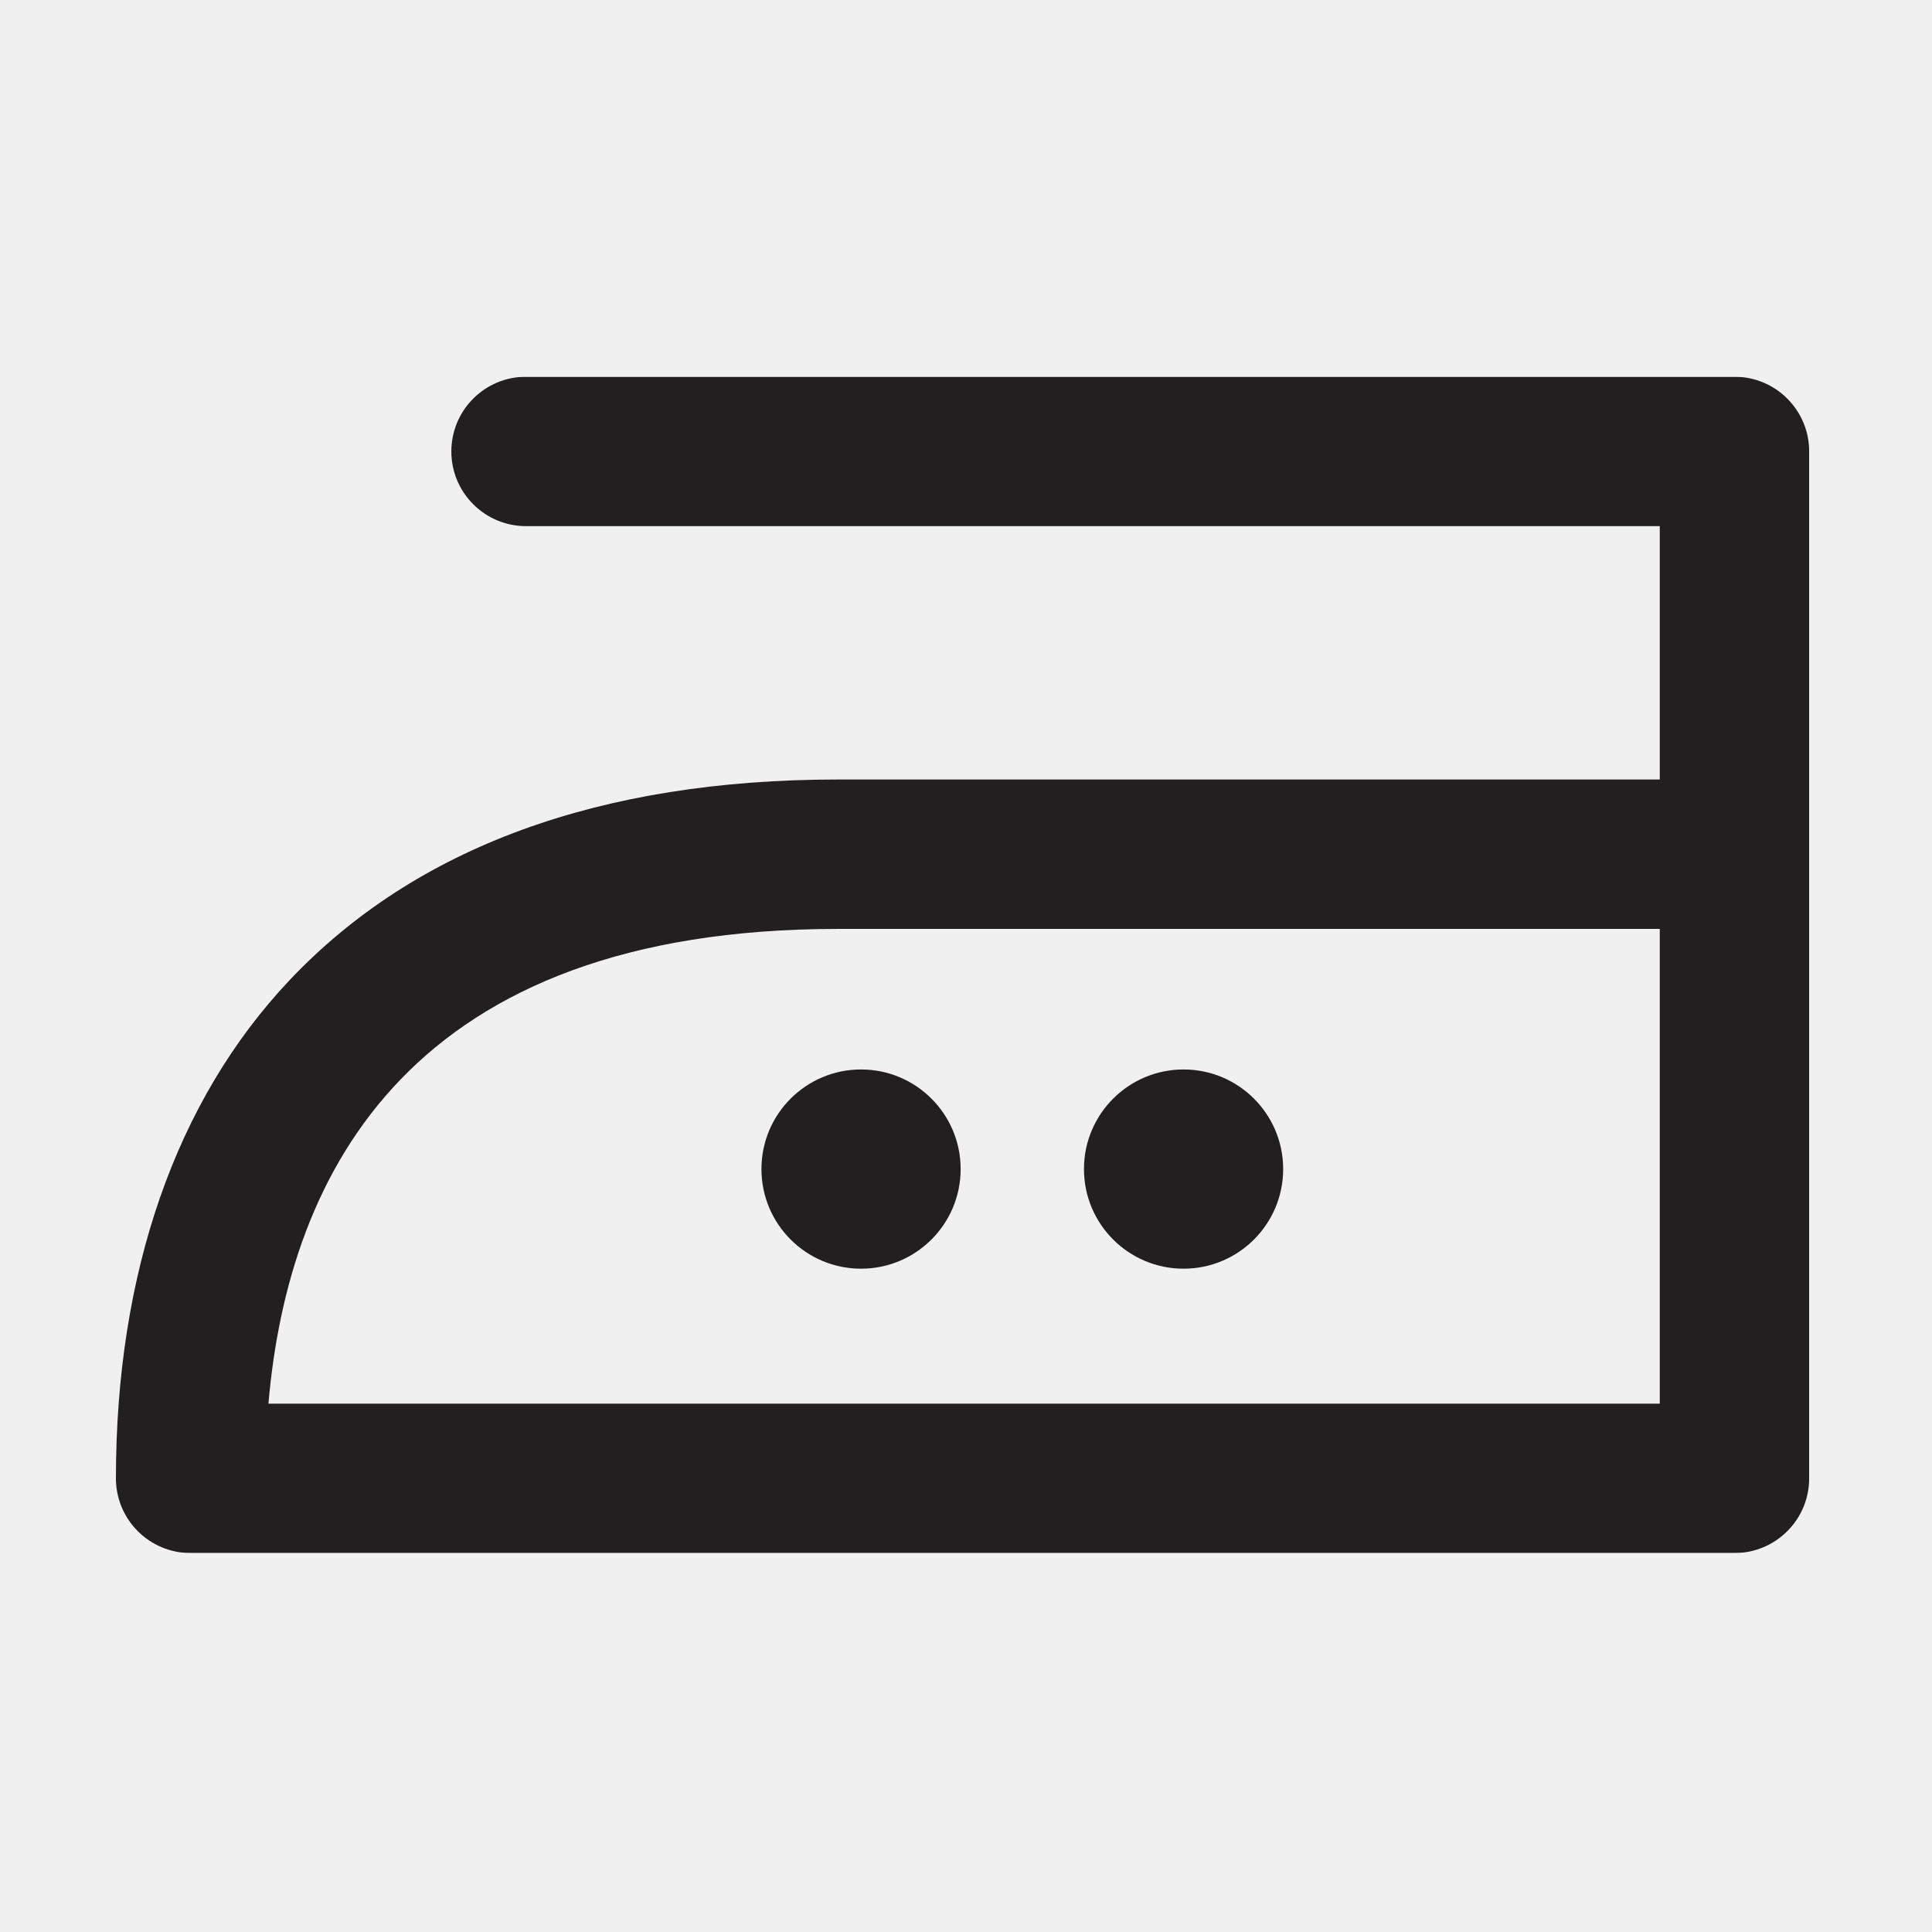
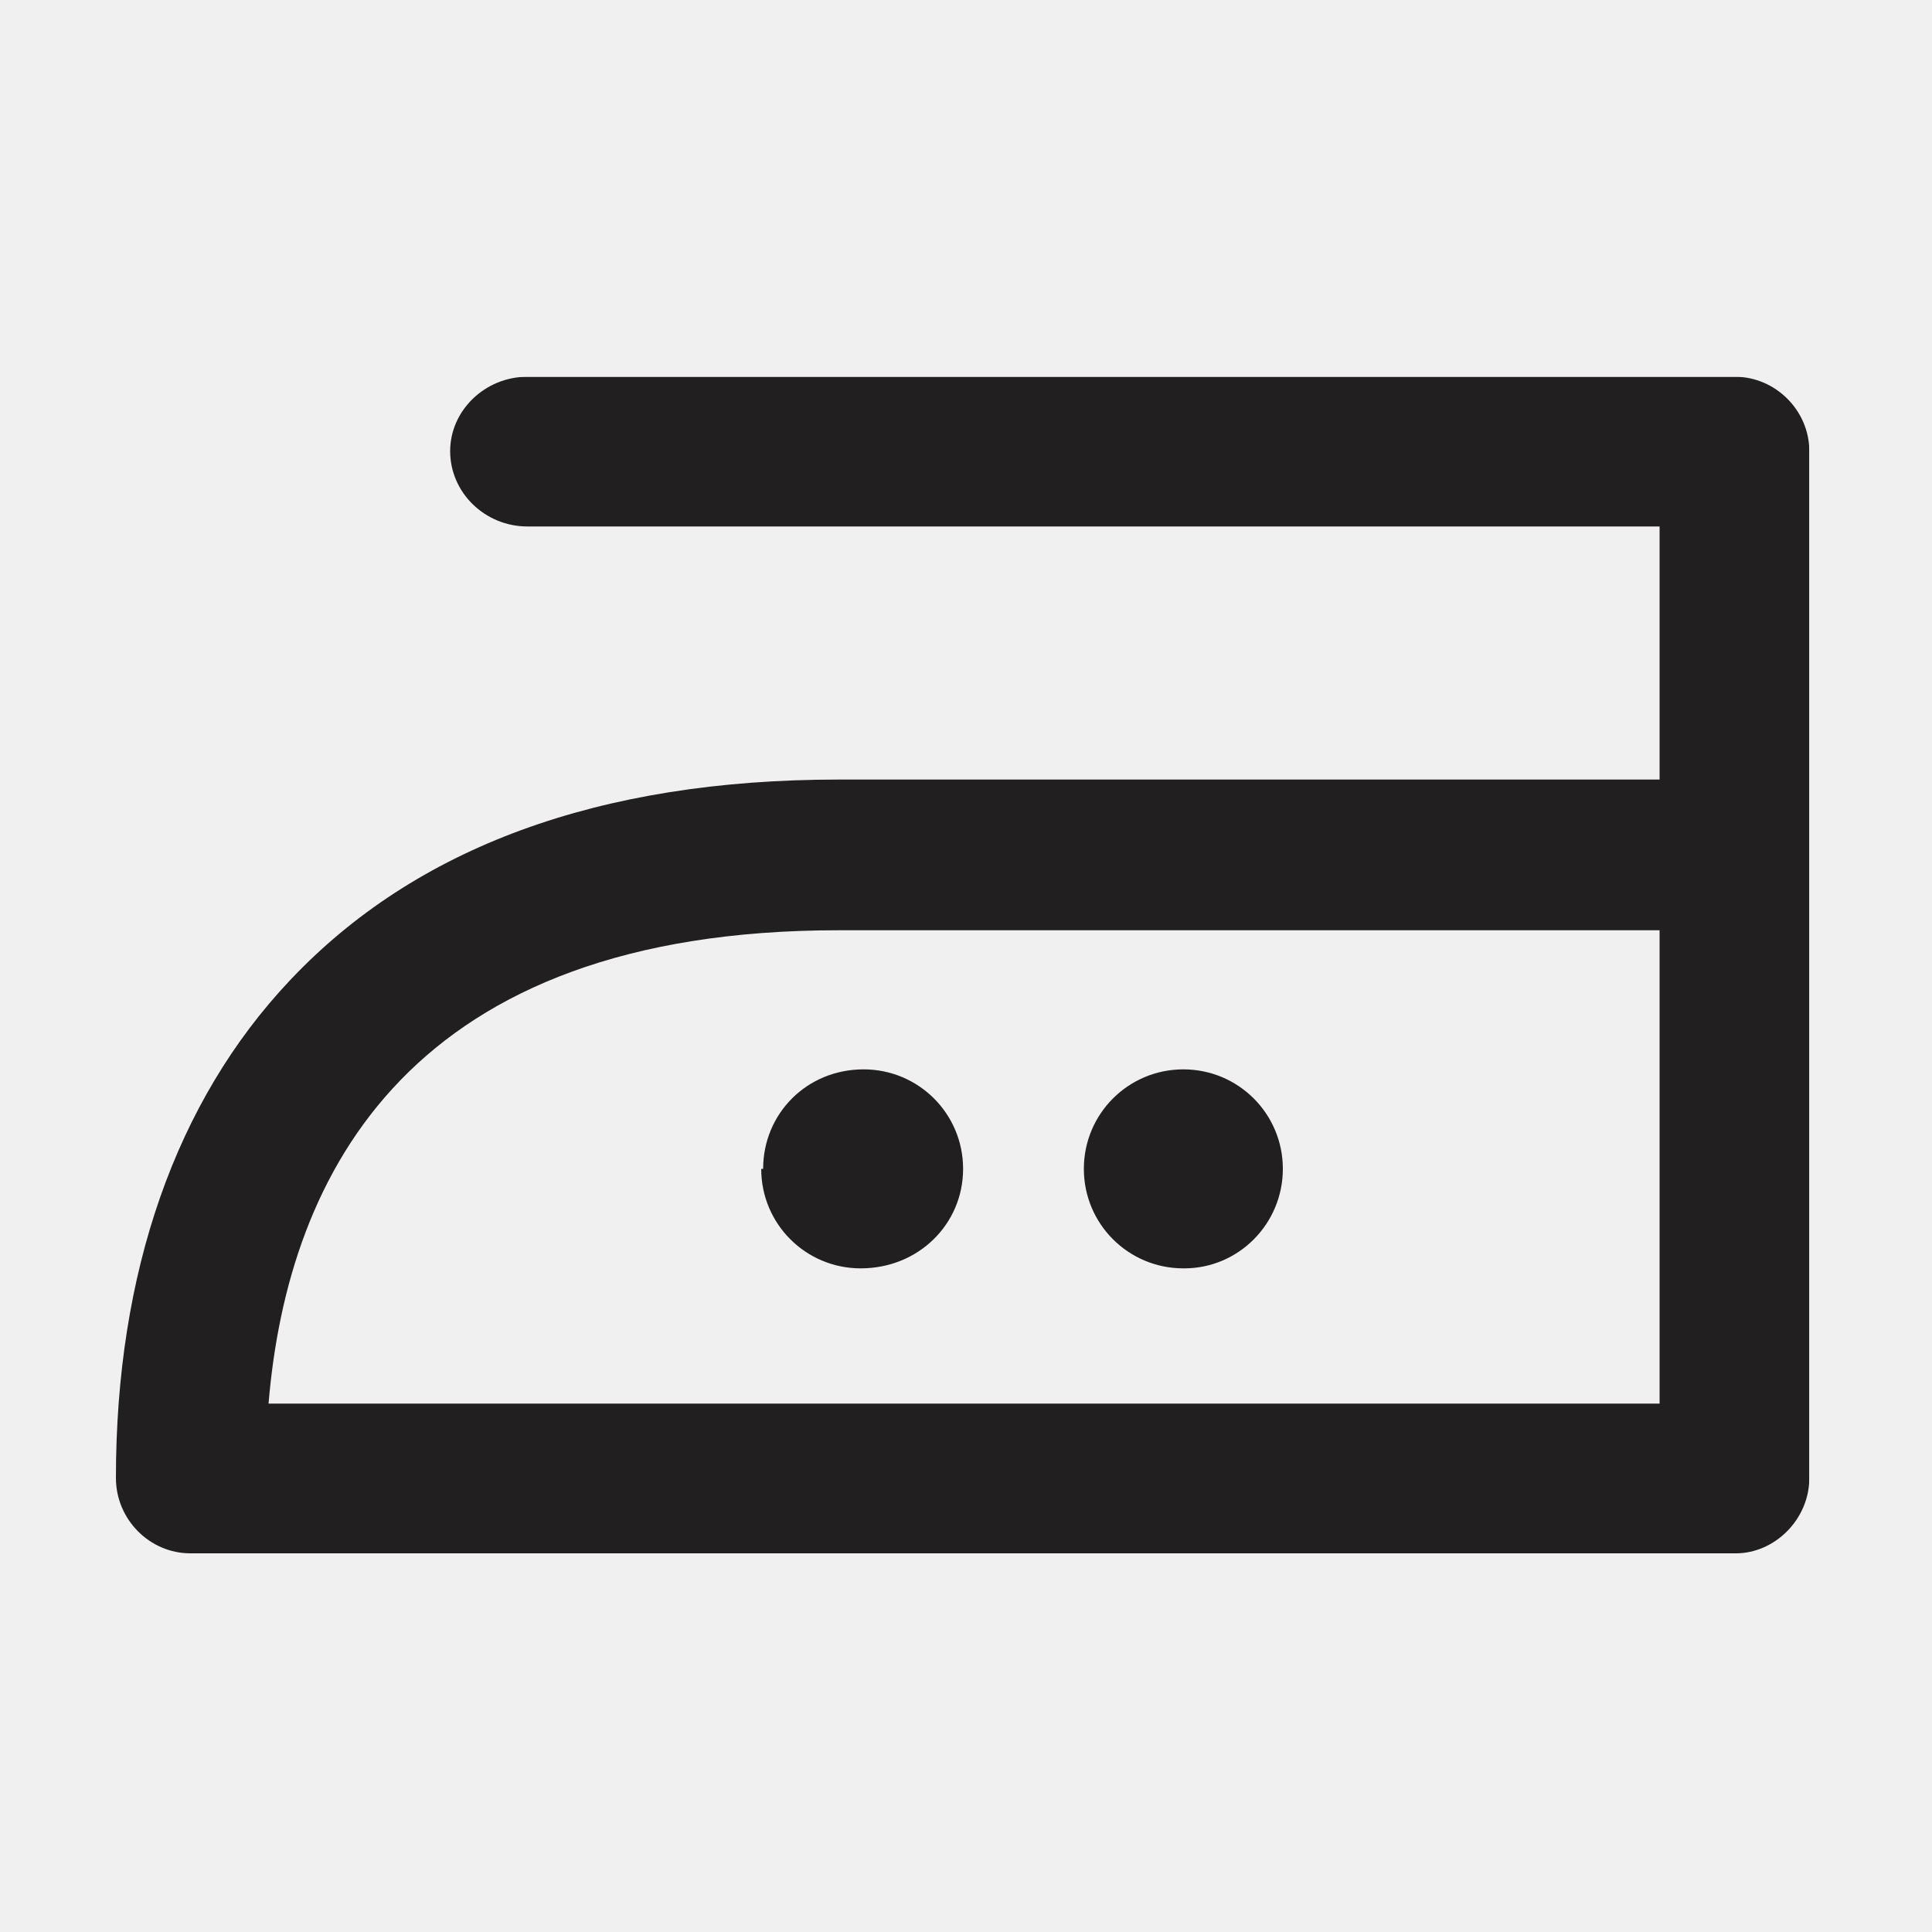
- <svg xmlns="http://www.w3.org/2000/svg" xmlns:xlink="http://www.w3.org/1999/xlink" width="200px" height="200px" viewBox="0 0 200 200" version="1.1">
+ <svg xmlns="http://www.w3.org/2000/svg" xmlns:xlink="http://www.w3.org/1999/xlink" width="200" height="200" viewBox="0 0 200 200">
  <defs>
-     <polygon id="path-1" points="87.642 121.771 0 121.771 0 1.42108547e-14 87.642 1.42108547e-14 175.285 0 175.285 121.771" />
+     <path id="a" d="M87.6 121.8H0V0h175.3v121.8z" />
  </defs>
-   <g id="Ironing" stroke="none" stroke-width="1" fill="none" fill-rule="evenodd">
-     <g id="Ironing2">
-       <g id="Page-1" transform="translate(12, 39)">
-         <mask id="mask-2" fill="white">
-           <use xlink:href="#path-1" />
-         </mask>
-         <g id="Clip-2" />
-         <path d="M66.824,82.022 C66.824,87.716 71.44,92.334 77.135,92.334 C82.829,92.334 87.446,87.716 87.446,82.022 C87.446,76.329 82.829,71.711 77.135,71.711 C71.44,71.711 66.824,76.329 66.824,82.022 L66.824,82.022 Z M159.819,106.305 L15.789,106.305 C17.853,82.33 30.553,57.161 74.754,57.161 L159.819,57.161 L159.819,106.305 Z M167.552,-1.42108547e-14 L42.456,-1.42108547e-14 C38.185,-1.42108547e-14 34.723,3.461 34.723,7.733 C34.723,12.003 38.185,15.466 42.456,15.466 L159.819,15.466 L159.819,41.694 L74.754,41.694 C50.109,41.694 31.006,48.684 17.975,62.469 C6.216,74.91 -0,92.742 -0,114.039 C-0,118.309 3.462,121.771 7.733,121.771 L167.552,121.771 C171.823,121.771 175.285,118.309 175.285,114.039 L175.285,7.733 C175.285,3.461 171.823,-1.42108547e-14 167.552,-1.42108547e-14 L167.552,-1.42108547e-14 Z M110.522,92.334 C116.217,92.334 120.833,87.716 120.833,82.022 C120.833,76.329 116.217,71.711 110.522,71.711 C104.828,71.711 100.212,76.329 100.212,82.022 C100.212,87.716 104.828,92.334 110.522,92.334 L110.522,92.334 Z" id="Fill-1" fill="#221F20" mask="url(#mask-2)" />
-       </g>
-     </g>
+   <g transform="translate(12 39)" fill="none" fill-rule="evenodd">
+     <mask id="b" fill="#fff">
+       <use xlink:href="#a" />
+     </mask>
+     <path d="M66.8 82c0 5.7 4.6 10.3 10.3 10.3 6 0 10.6-4.6 10.6-10.3 0-5.7-4.6-10.3-10.3-10.3C71.5 71.7 67 76.3 67 82zm93 24.3h-144c2-24 14.8-49 59-49h85v49zM167.6 0h-125c-4.4 0-8 3.5-8 7.7 0 4.3 3.6 7.8 8 7.8h117.2v26.2h-85C50 41.7 31 48.7 18 62.5 6.2 75 0 92.7 0 114c0 4.3 3.5 7.8 7.7 7.8h160c4 0 7.6-3.5 7.6-7.8V7.7c0-4.2-3.5-7.7-7.7-7.7zm-57 92.3c5.6 0 10.2-4.6 10.2-10.3 0-5.7-4.6-10.3-10.3-10.3-5.7 0-10.3 4.6-10.3 10.3 0 5.7 4.6 10.3 10.3 10.3z" fill="#221F20" mask="url(#b)" />
  </g>
</svg>
